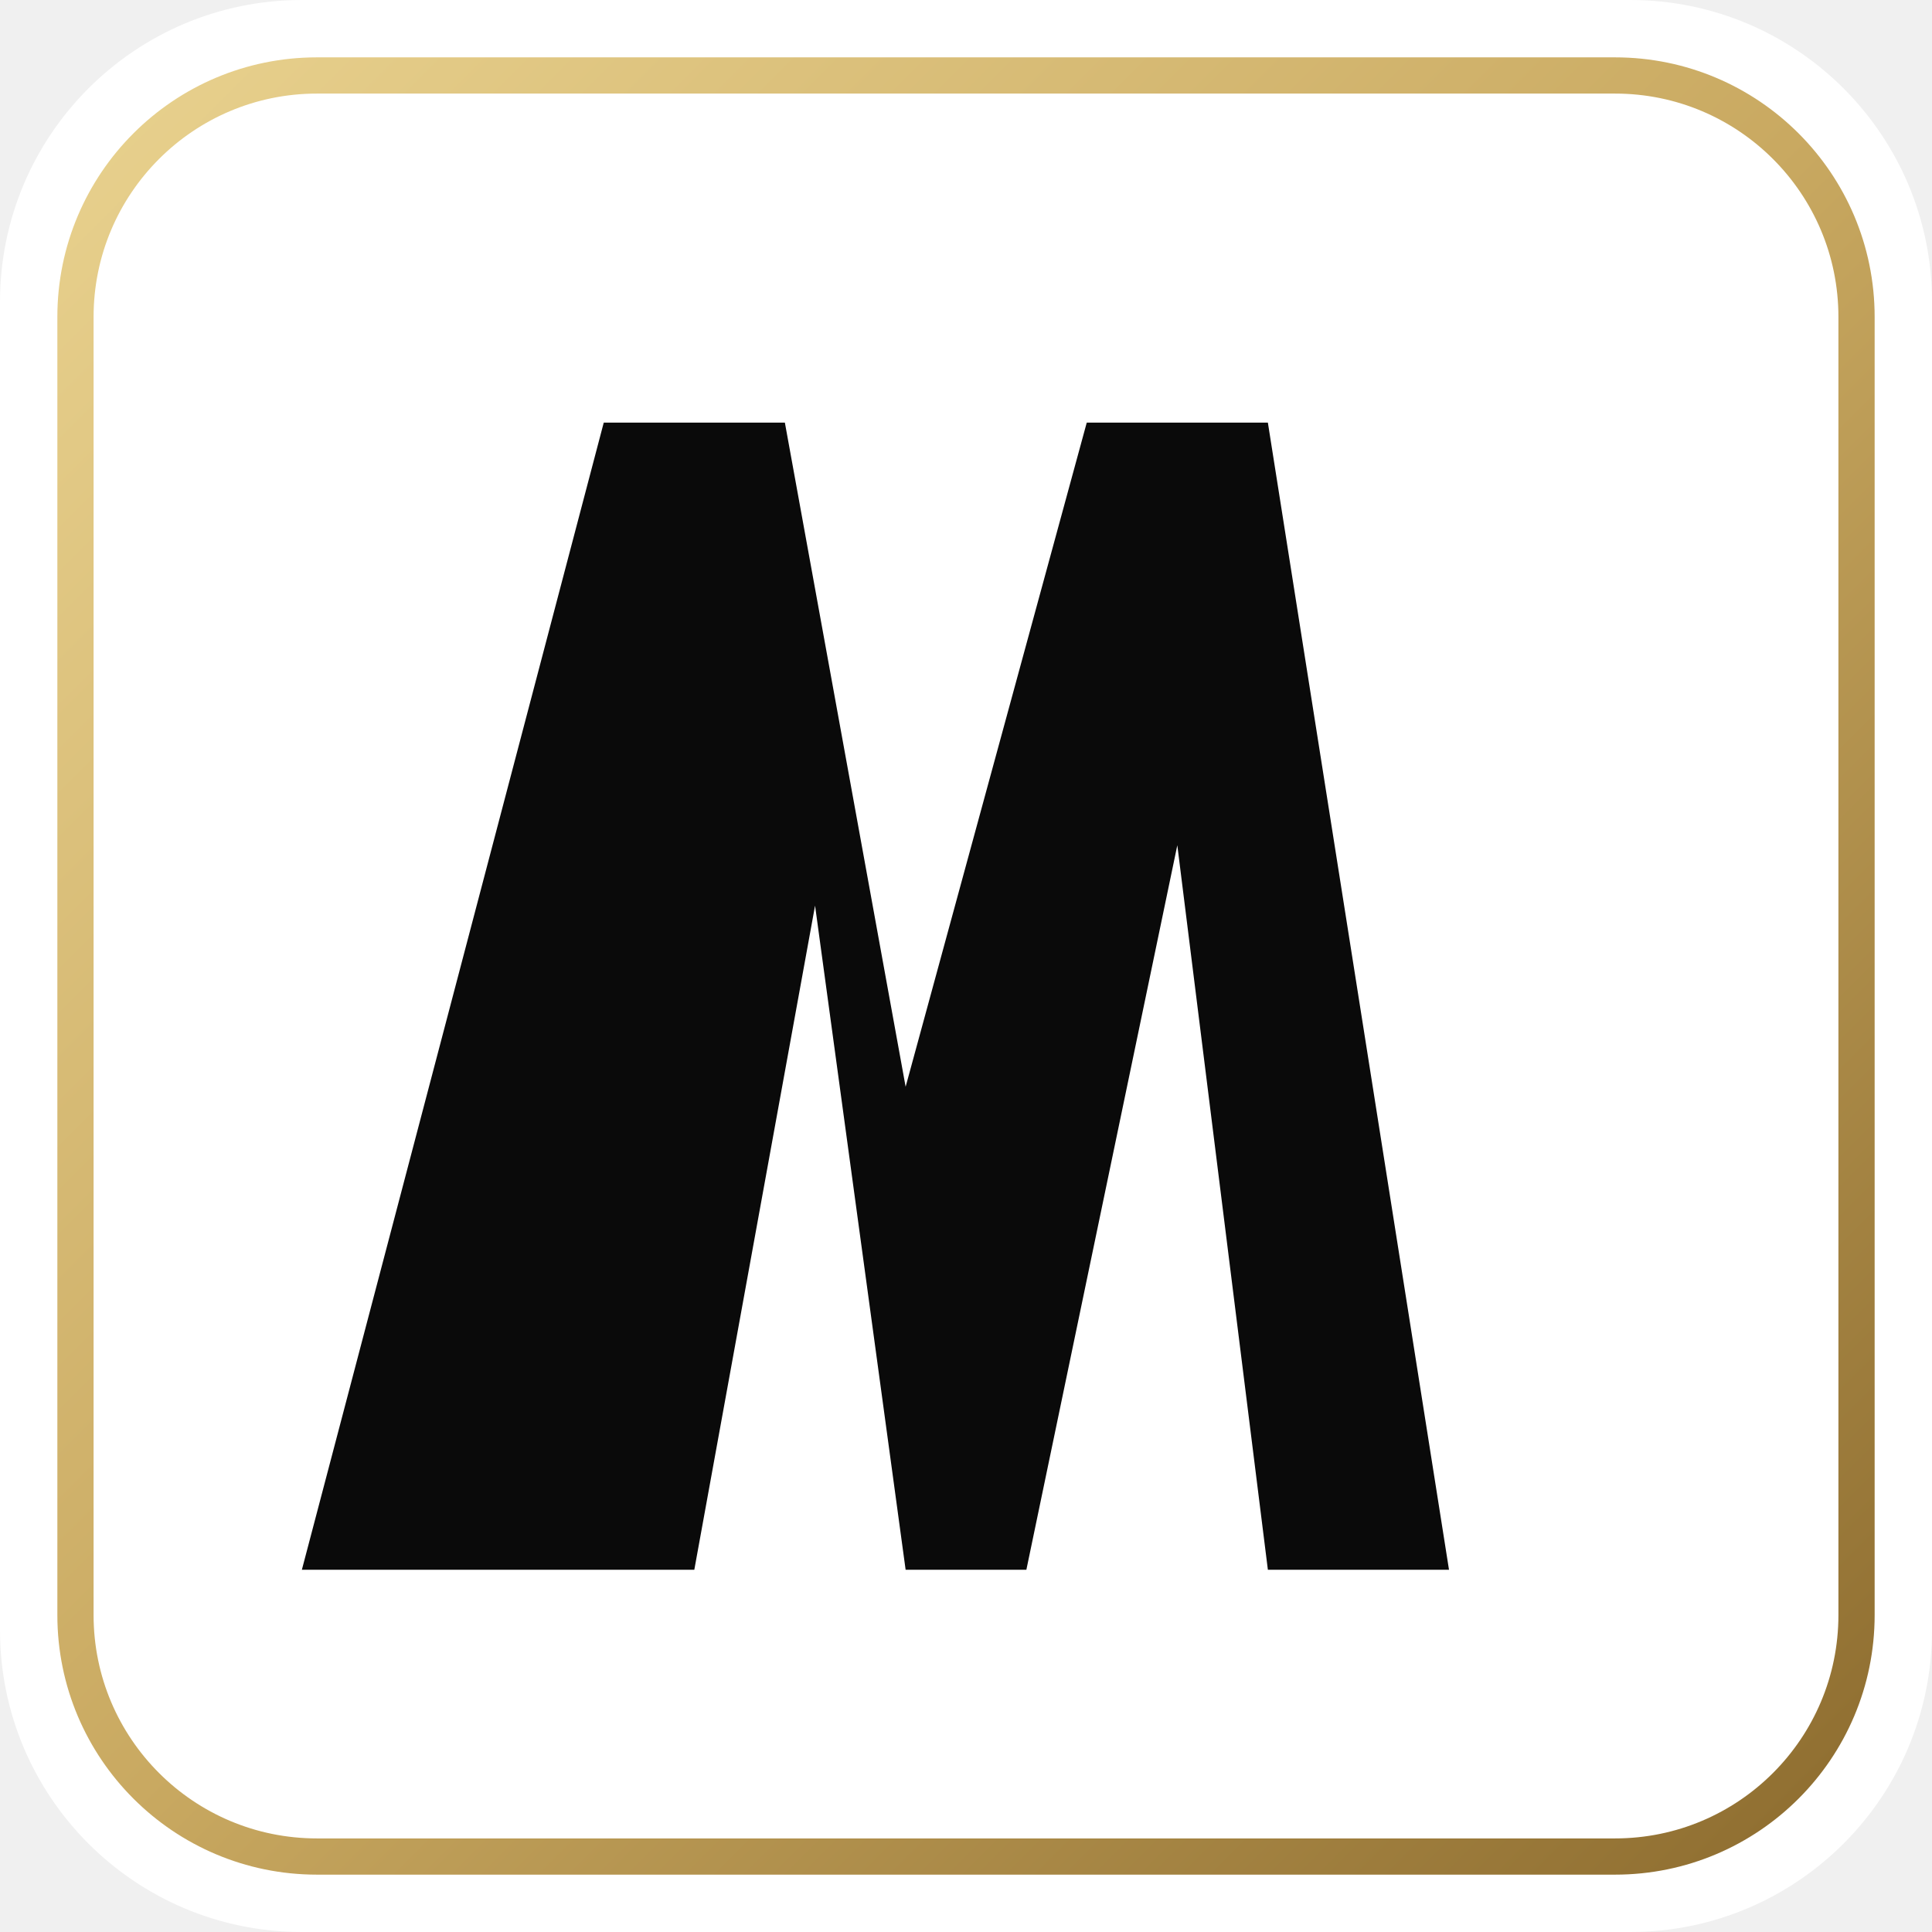
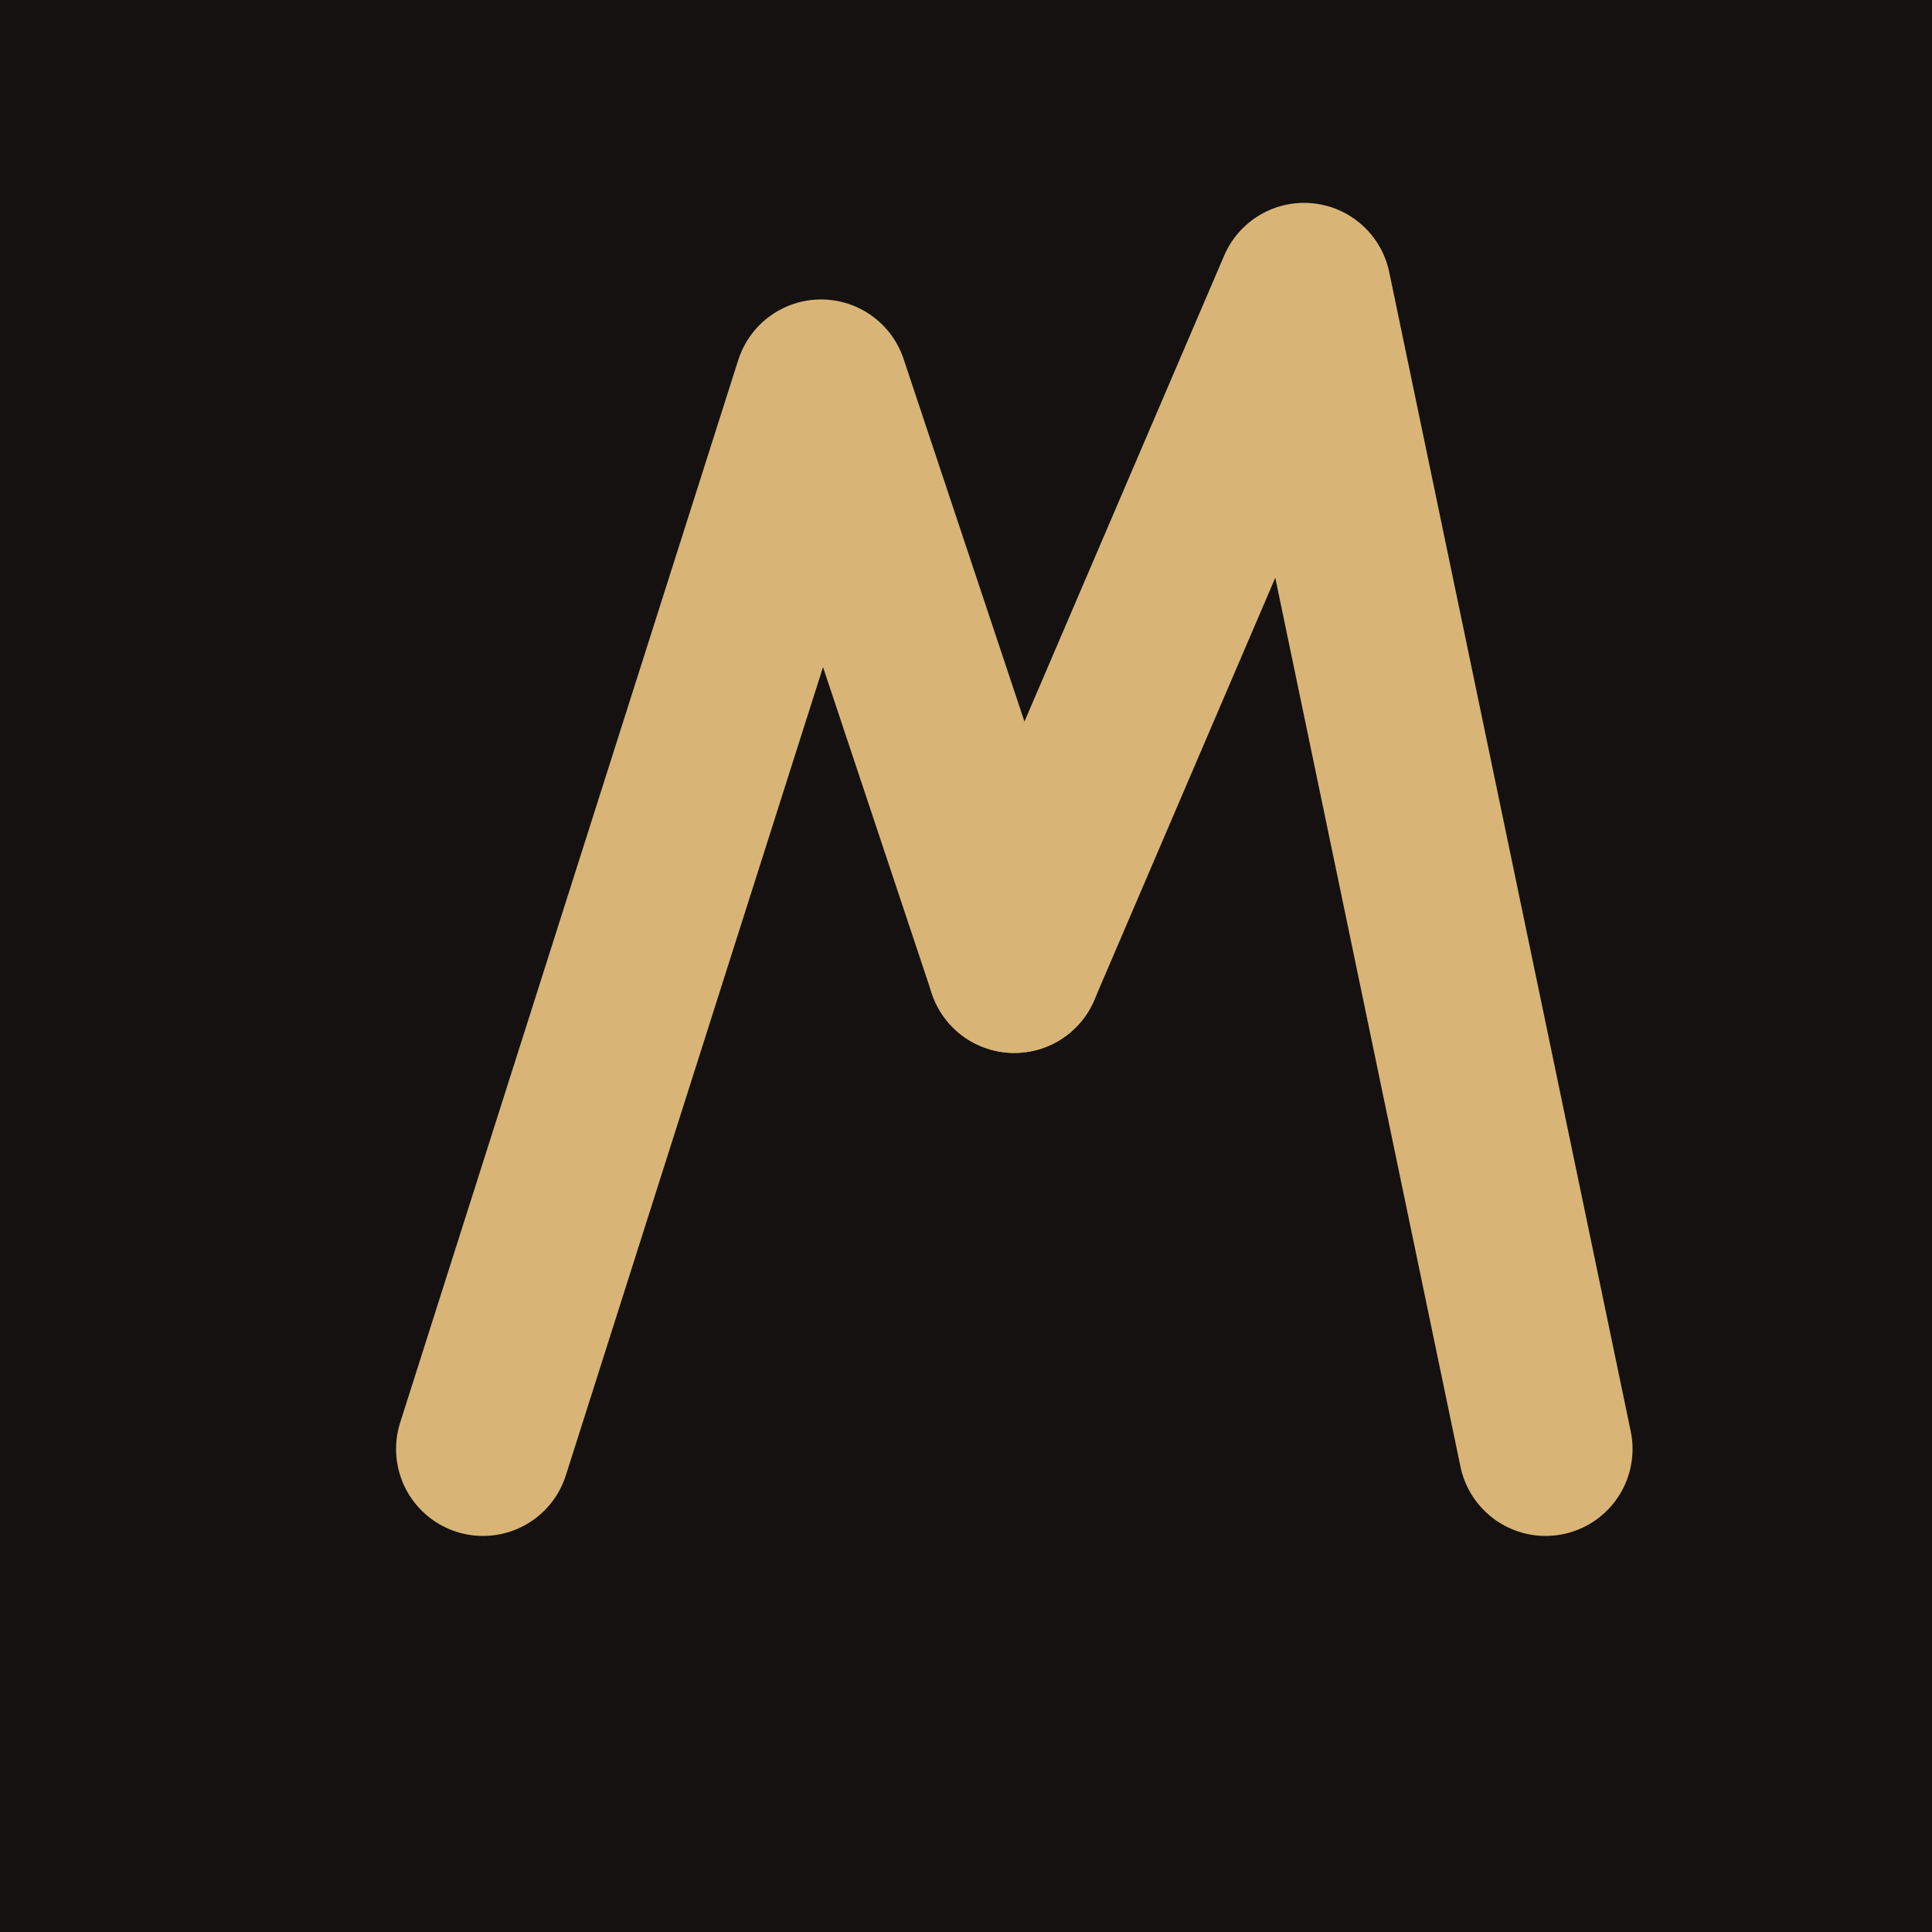
- <svg xmlns="http://www.w3.org/2000/svg" viewBox="0 0 64 64">
-   <defs>
-     <linearGradient id="g" x1="0" y1="0" x2="1" y2="1">
-       <stop offset="0" stop-color="#E9D28F" />
-       <stop offset=".5" stop-color="#C9A961" />
-       <stop offset="1" stop-color="#8C6B2E" />
-     </linearGradient>
-   </defs>
-   <rect width="64" height="64" rx="10" fill="#FFFFFF" />
-   <rect x="2.5" y="2.5" width="59" height="59" rx="8" fill="none" stroke="url(#g)" stroke-width="1.2" />
-   <path d="M10 52            L20 14            L26 14            L30 36            L36 14            L42 14            L48 52            L42 52            L39 28            L34 52            L30 52            L27 30            L23 52 Z" fill="#0A0A0A" />
-   <path d="M10 56 H48" stroke="url(#g)" stroke-width="1.2" fill="none" />
+ <svg xmlns="http://www.w3.org/2000/svg" viewBox="0 0 200 200">
+   <rect width="200" height="200" fill="#151111" />
+   <g>
+     <path d="M 50 150 L 85 40 L 105 100" fill="none" stroke="#d8b576" stroke-width="18" stroke-linecap="round" stroke-linejoin="round" />
+     <path d="M 105 100 L 135 30 L 160 150" fill="none" stroke="#d8b576" stroke-width="18" stroke-linecap="round" stroke-linejoin="round" />
+   </g>
</svg>
